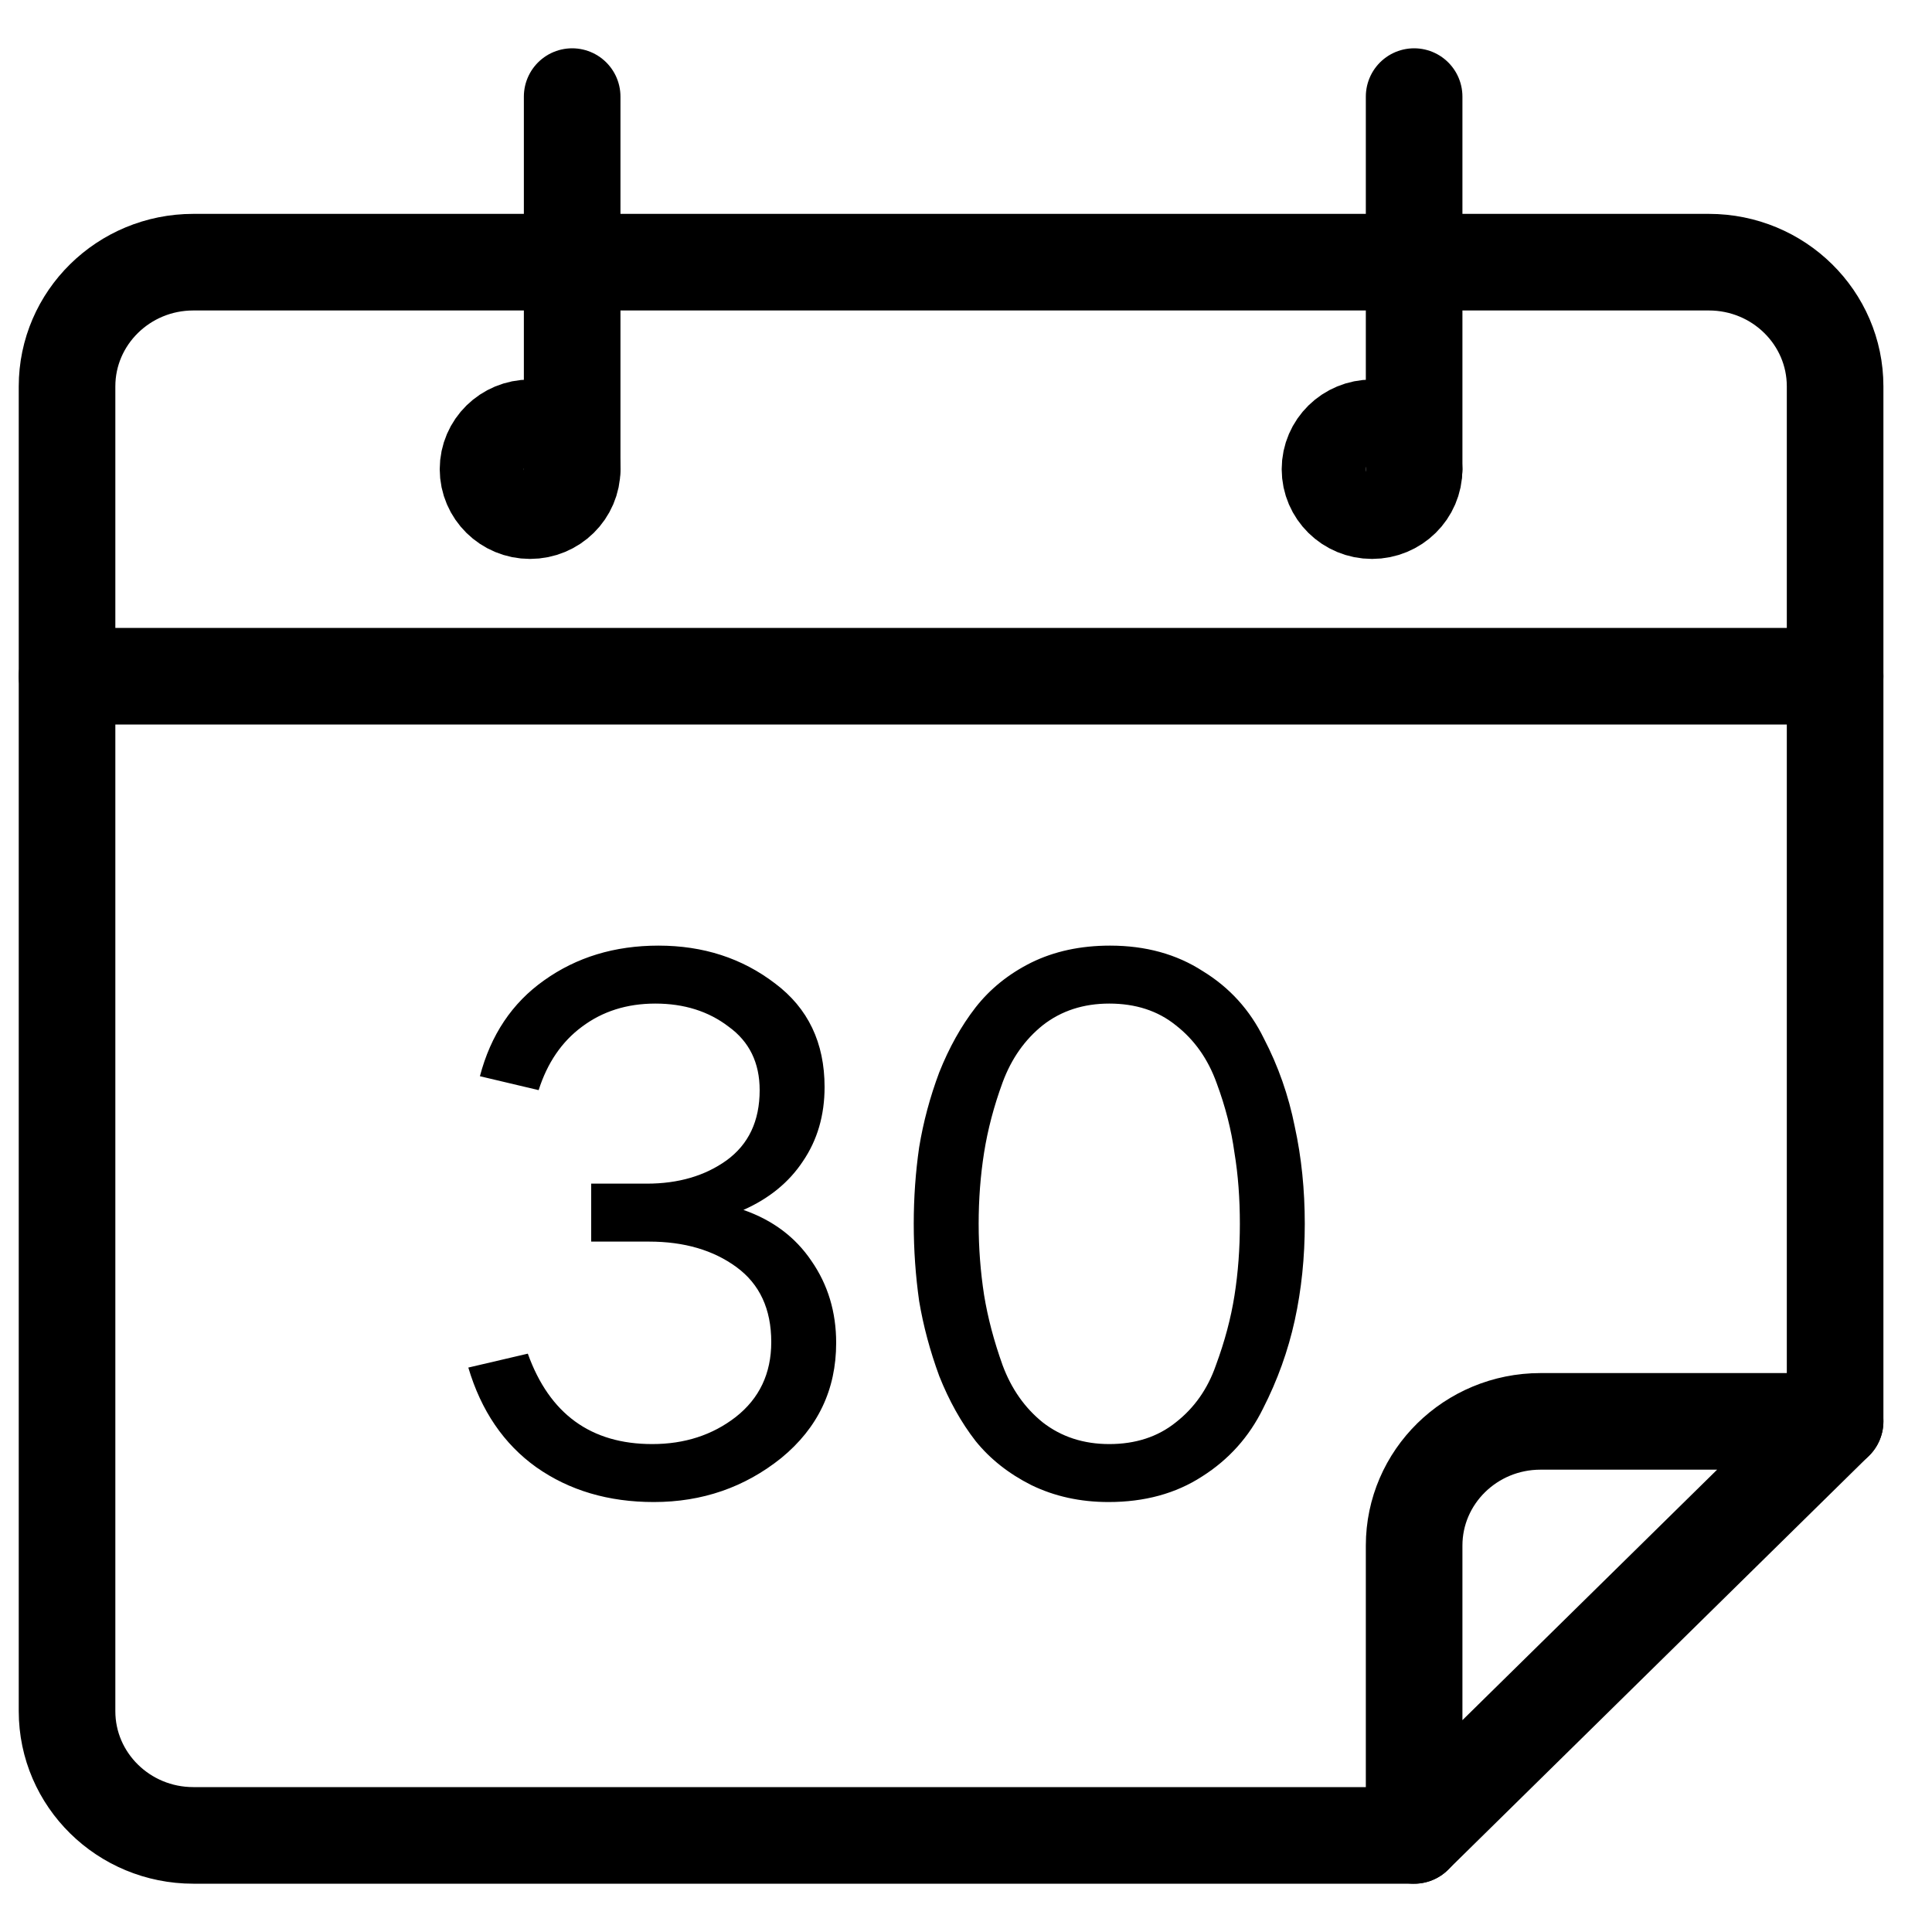
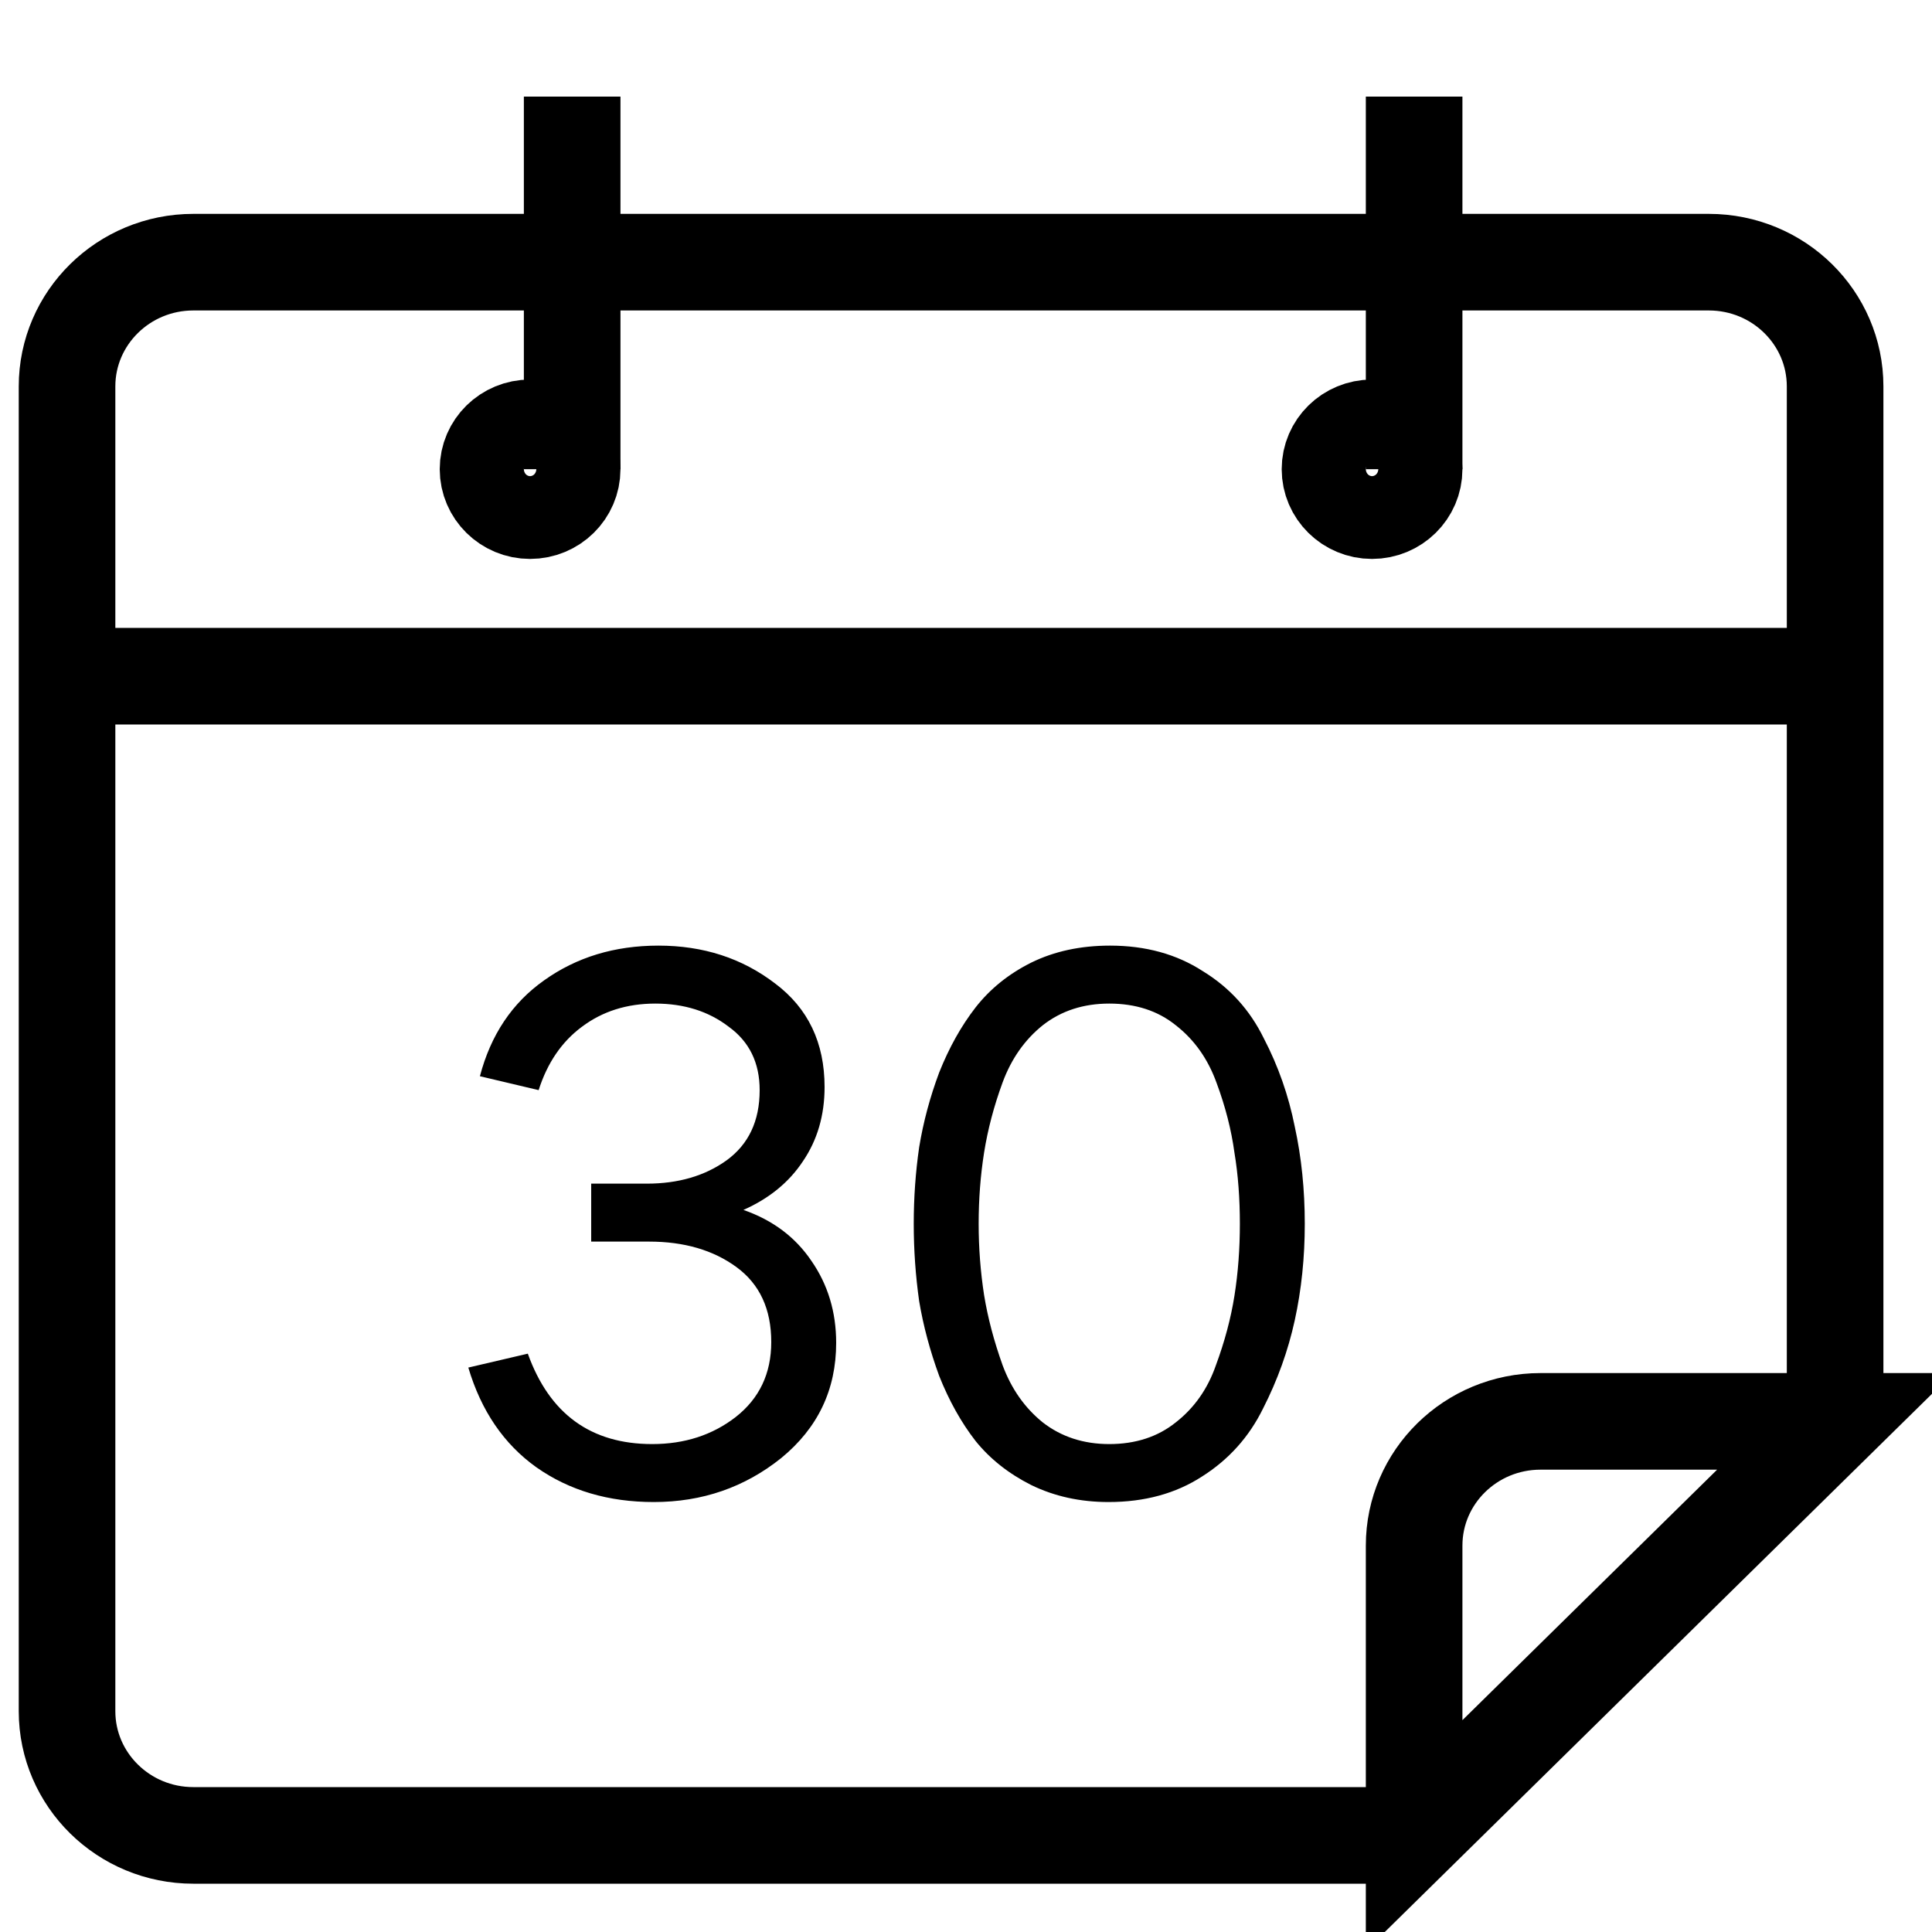
<svg xmlns="http://www.w3.org/2000/svg" width="20" height="20" viewBox="0 0 20 20" fill="none">
-   <path d="M14.639 19H2.001C1.28 19 0.694 18.424 0.694 17.714V4C0.694 3.29 1.28 2.714 2.001 2.714H17.69C18.412 2.714 18.997 3.29 18.997 4V14.714" stroke="black" stroke-linecap="round" stroke-linejoin="round" />
-   <path d="M5.487 5.286C5.728 5.286 5.923 5.094 5.923 4.857C5.923 4.62 5.728 4.429 5.487 4.429C5.247 4.429 5.052 4.62 5.052 4.857C5.052 5.094 5.247 5.286 5.487 5.286Z" stroke="black" stroke-linecap="round" stroke-linejoin="round" />
-   <path d="M14.203 5.286C14.444 5.286 14.639 5.094 14.639 4.857C14.639 4.62 14.444 4.429 14.203 4.429C13.963 4.429 13.768 4.62 13.768 4.857C13.768 5.094 13.963 5.286 14.203 5.286Z" stroke="black" stroke-linecap="round" stroke-linejoin="round" />
-   <path d="M5.923 4.857V1" stroke="black" stroke-linecap="round" stroke-linejoin="round" />
-   <path d="M14.639 4.857V1" stroke="black" stroke-linecap="round" stroke-linejoin="round" />
-   <path d="M0.694 7H18.997" stroke="black" stroke-linecap="round" stroke-linejoin="round" />
+   <path d="M14.639 19H2.001C1.28 19 0.694 18.424 0.694 17.714V4C0.694 3.29 1.28 2.714 2.001 2.714H17.69C18.412 2.714 18.997 3.29 18.997 4V14.714" stroke="black" strokeLinecap="round" strokeLinejoin="round" />
+   <path d="M5.487 5.286C5.728 5.286 5.923 5.094 5.923 4.857C5.923 4.62 5.728 4.429 5.487 4.429C5.247 4.429 5.052 4.62 5.052 4.857C5.052 5.094 5.247 5.286 5.487 5.286Z" stroke="black" strokeLinecap="round" strokeLinejoin="round" />
+   <path d="M14.203 5.286C14.444 5.286 14.639 5.094 14.639 4.857C14.639 4.62 14.444 4.429 14.203 4.429C13.963 4.429 13.768 4.62 13.768 4.857C13.768 5.094 13.963 5.286 14.203 5.286Z" stroke="black" strokeLinecap="round" strokeLinejoin="round" />
+   <path d="M5.923 4.857V1" stroke="black" strokeLinecap="round" strokeLinejoin="round" />
+   <path d="M14.639 4.857V1" stroke="black" strokeLinecap="round" strokeLinejoin="round" />
+   <path d="M0.694 7H18.997" stroke="black" strokeLinecap="round" strokeLinejoin="round" />
  <path d="M4.848 14.157L5.464 14.013C5.688 14.637 6.117 14.949 6.752 14.949C7.088 14.949 7.376 14.855 7.616 14.669C7.861 14.477 7.984 14.218 7.984 13.893C7.984 13.551 7.864 13.293 7.624 13.117C7.384 12.941 7.082 12.853 6.72 12.853H6.12V12.253H6.696C7.021 12.253 7.296 12.173 7.52 12.013C7.749 11.847 7.864 11.605 7.864 11.285C7.864 11.002 7.757 10.783 7.544 10.629C7.336 10.469 7.082 10.389 6.784 10.389C6.49 10.389 6.237 10.469 6.024 10.629C5.816 10.783 5.666 11.002 5.576 11.285L4.968 11.141C5.08 10.714 5.301 10.383 5.632 10.149C5.968 9.909 6.362 9.789 6.816 9.789C7.28 9.789 7.682 9.919 8.024 10.181C8.365 10.437 8.536 10.794 8.536 11.253C8.536 11.546 8.461 11.802 8.312 12.021C8.168 12.239 7.962 12.407 7.696 12.525C8 12.631 8.234 12.807 8.4 13.053C8.57 13.298 8.656 13.581 8.656 13.901C8.656 14.386 8.466 14.783 8.088 15.093C7.709 15.397 7.269 15.549 6.768 15.549C6.298 15.549 5.893 15.429 5.552 15.189C5.216 14.949 4.981 14.605 4.848 14.157ZM11.475 15.549C11.182 15.549 10.915 15.49 10.675 15.373C10.441 15.255 10.249 15.103 10.099 14.917C9.95 14.725 9.825 14.501 9.723 14.245C9.627 13.983 9.558 13.725 9.515 13.469C9.478 13.207 9.459 12.941 9.459 12.669C9.459 12.397 9.478 12.133 9.515 11.877C9.558 11.615 9.627 11.357 9.723 11.101C9.825 10.845 9.95 10.621 10.099 10.429C10.249 10.237 10.441 10.082 10.675 9.965C10.915 9.847 11.187 9.789 11.491 9.789C11.859 9.789 12.179 9.877 12.451 10.053C12.729 10.223 12.939 10.455 13.083 10.749C13.233 11.037 13.339 11.341 13.403 11.661C13.473 11.981 13.507 12.317 13.507 12.669C13.507 13.015 13.473 13.349 13.403 13.669C13.334 13.983 13.225 14.287 13.075 14.581C12.931 14.874 12.721 15.109 12.443 15.285C12.171 15.461 11.849 15.549 11.475 15.549ZM10.131 12.669C10.131 12.919 10.15 13.165 10.187 13.405C10.225 13.639 10.289 13.882 10.379 14.133C10.47 14.378 10.609 14.575 10.795 14.725C10.987 14.874 11.217 14.949 11.483 14.949C11.755 14.949 11.985 14.874 12.171 14.725C12.363 14.575 12.502 14.378 12.587 14.133C12.678 13.887 12.742 13.647 12.779 13.413C12.817 13.173 12.835 12.925 12.835 12.669C12.835 12.407 12.817 12.162 12.779 11.933C12.747 11.698 12.686 11.458 12.595 11.213C12.505 10.962 12.363 10.762 12.171 10.613C11.985 10.463 11.755 10.389 11.483 10.389C11.217 10.389 10.987 10.463 10.795 10.613C10.609 10.762 10.47 10.959 10.379 11.205C10.289 11.45 10.225 11.693 10.187 11.933C10.15 12.167 10.131 12.413 10.131 12.669Z" fill="black" />
-   <path d="M18.997 14.714H15.947C15.225 14.714 14.639 15.29 14.639 16V19L18.997 14.714Z" stroke="black" stroke-linecap="round" stroke-linejoin="round" />
+   <path d="M18.997 14.714H15.947C15.225 14.714 14.639 15.29 14.639 16V19L18.997 14.714Z" stroke="black" strokeLinecap="round" strokeLinejoin="round" />
</svg>
